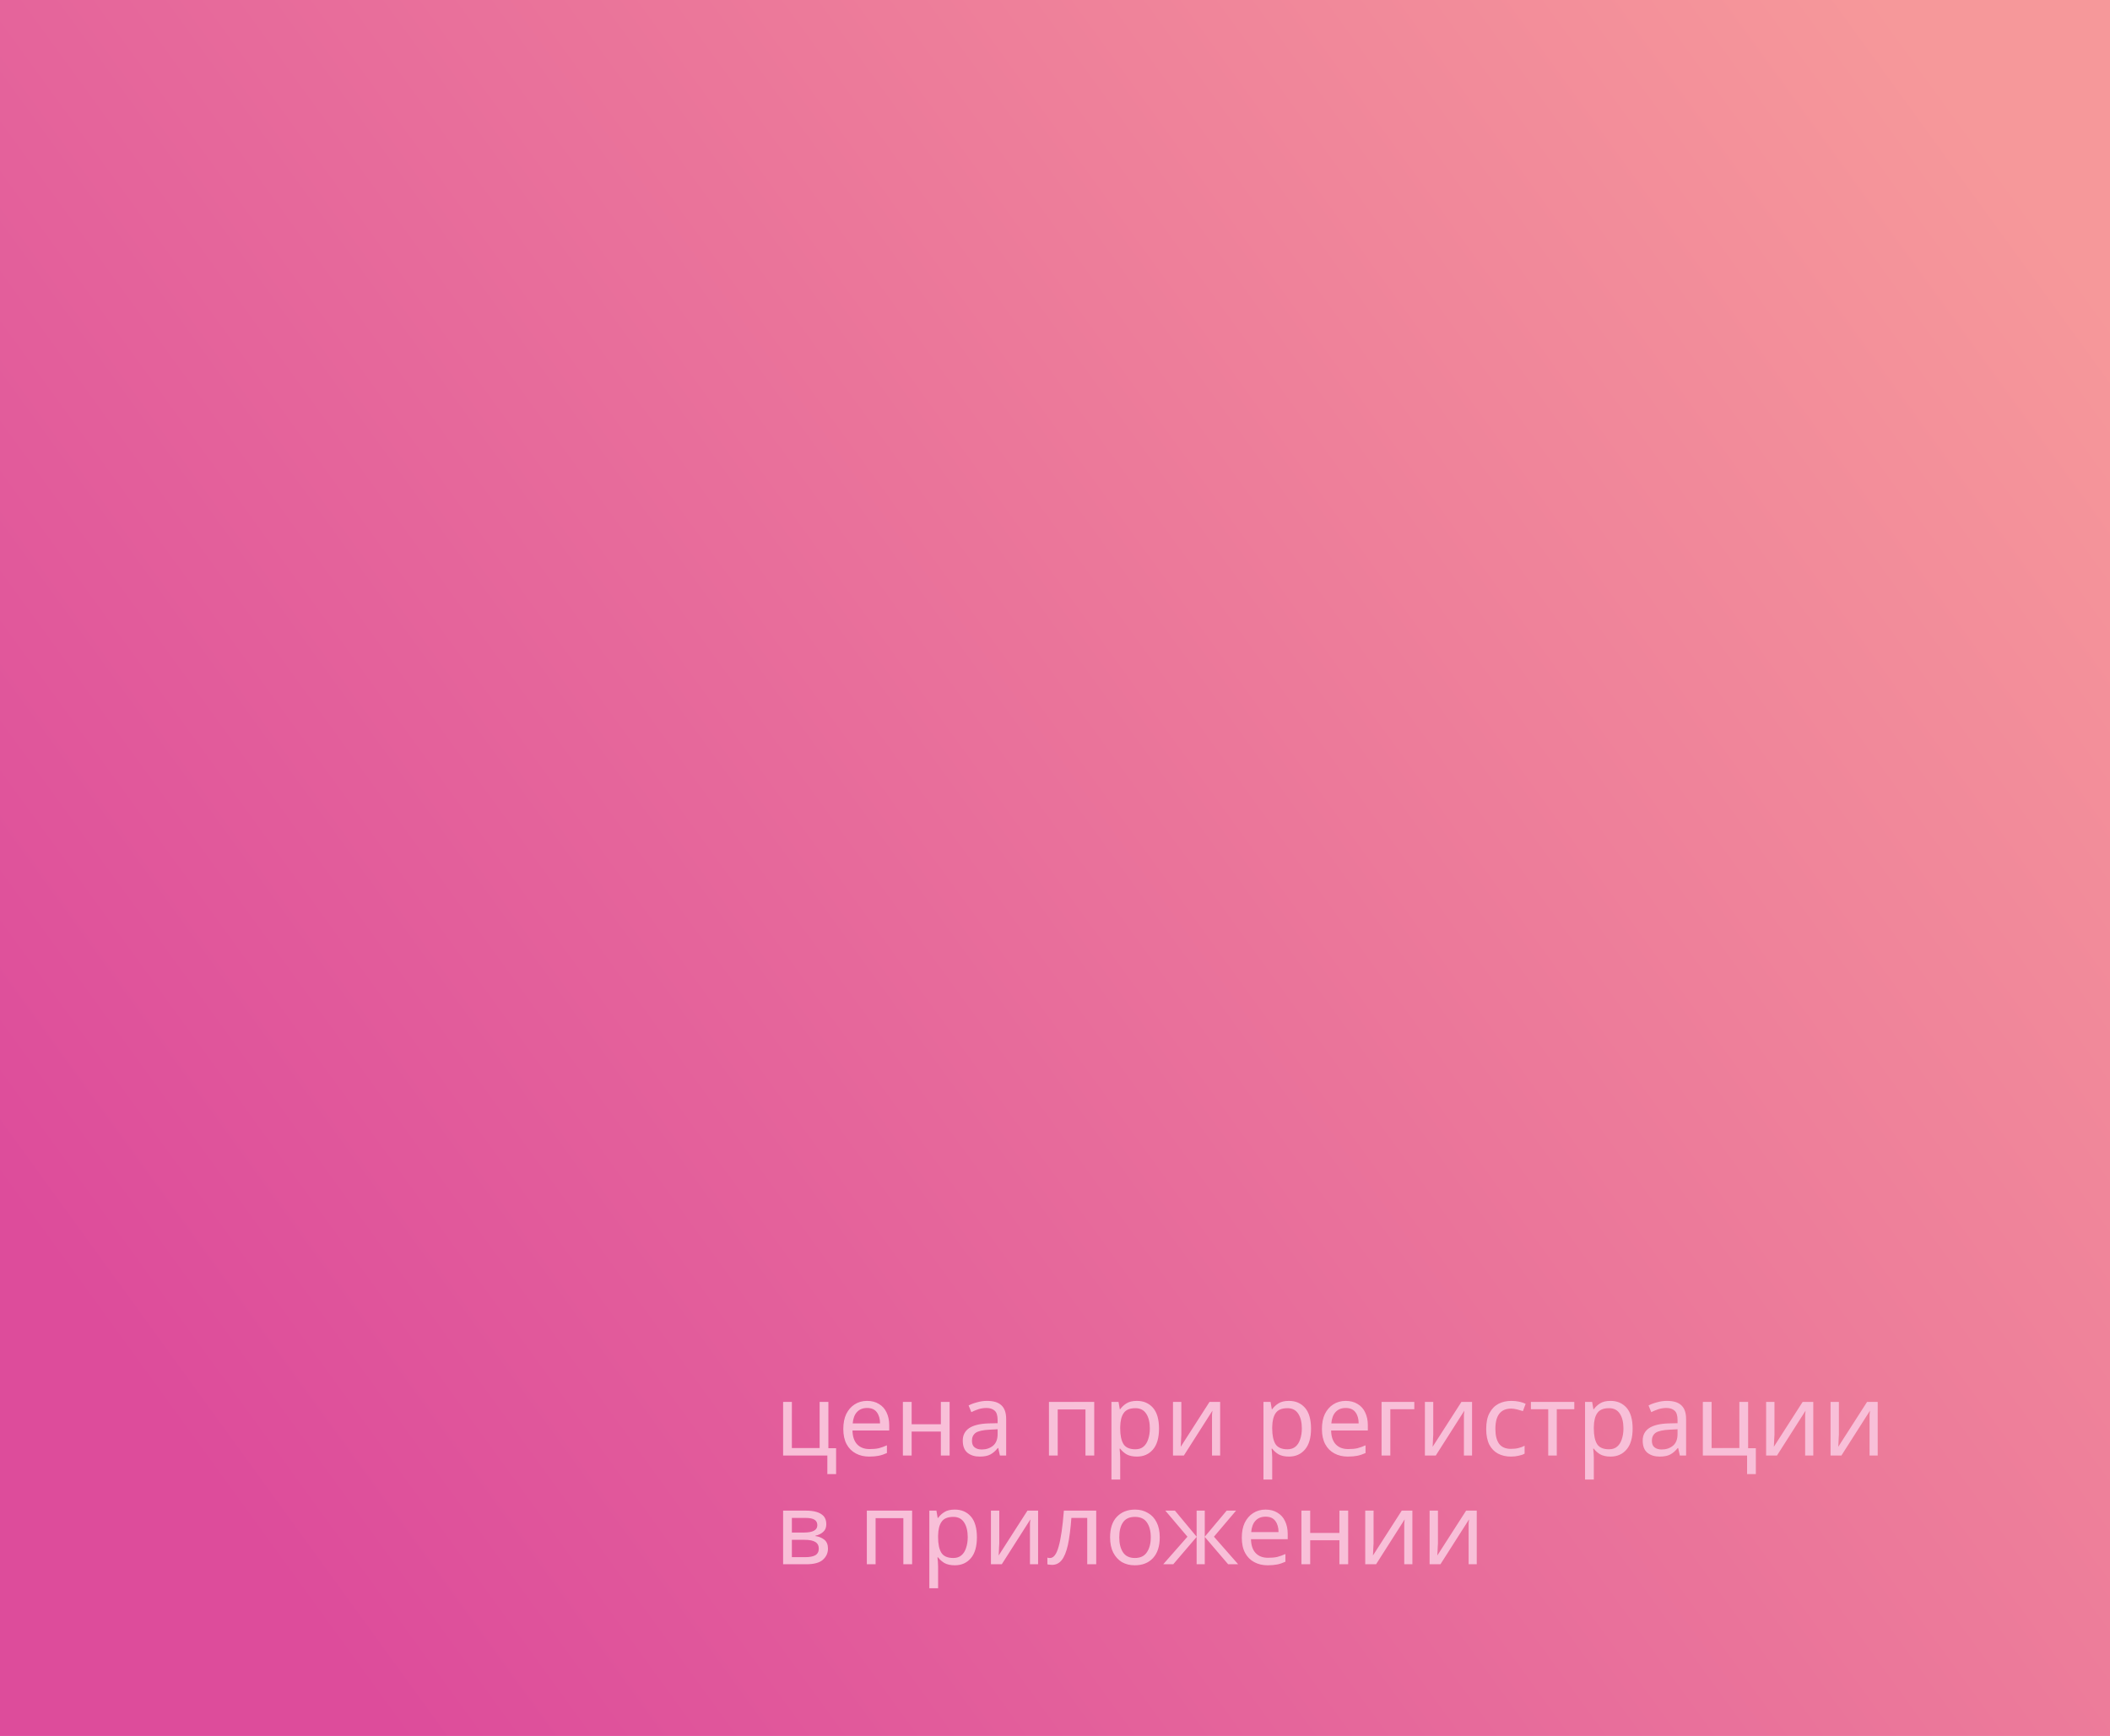
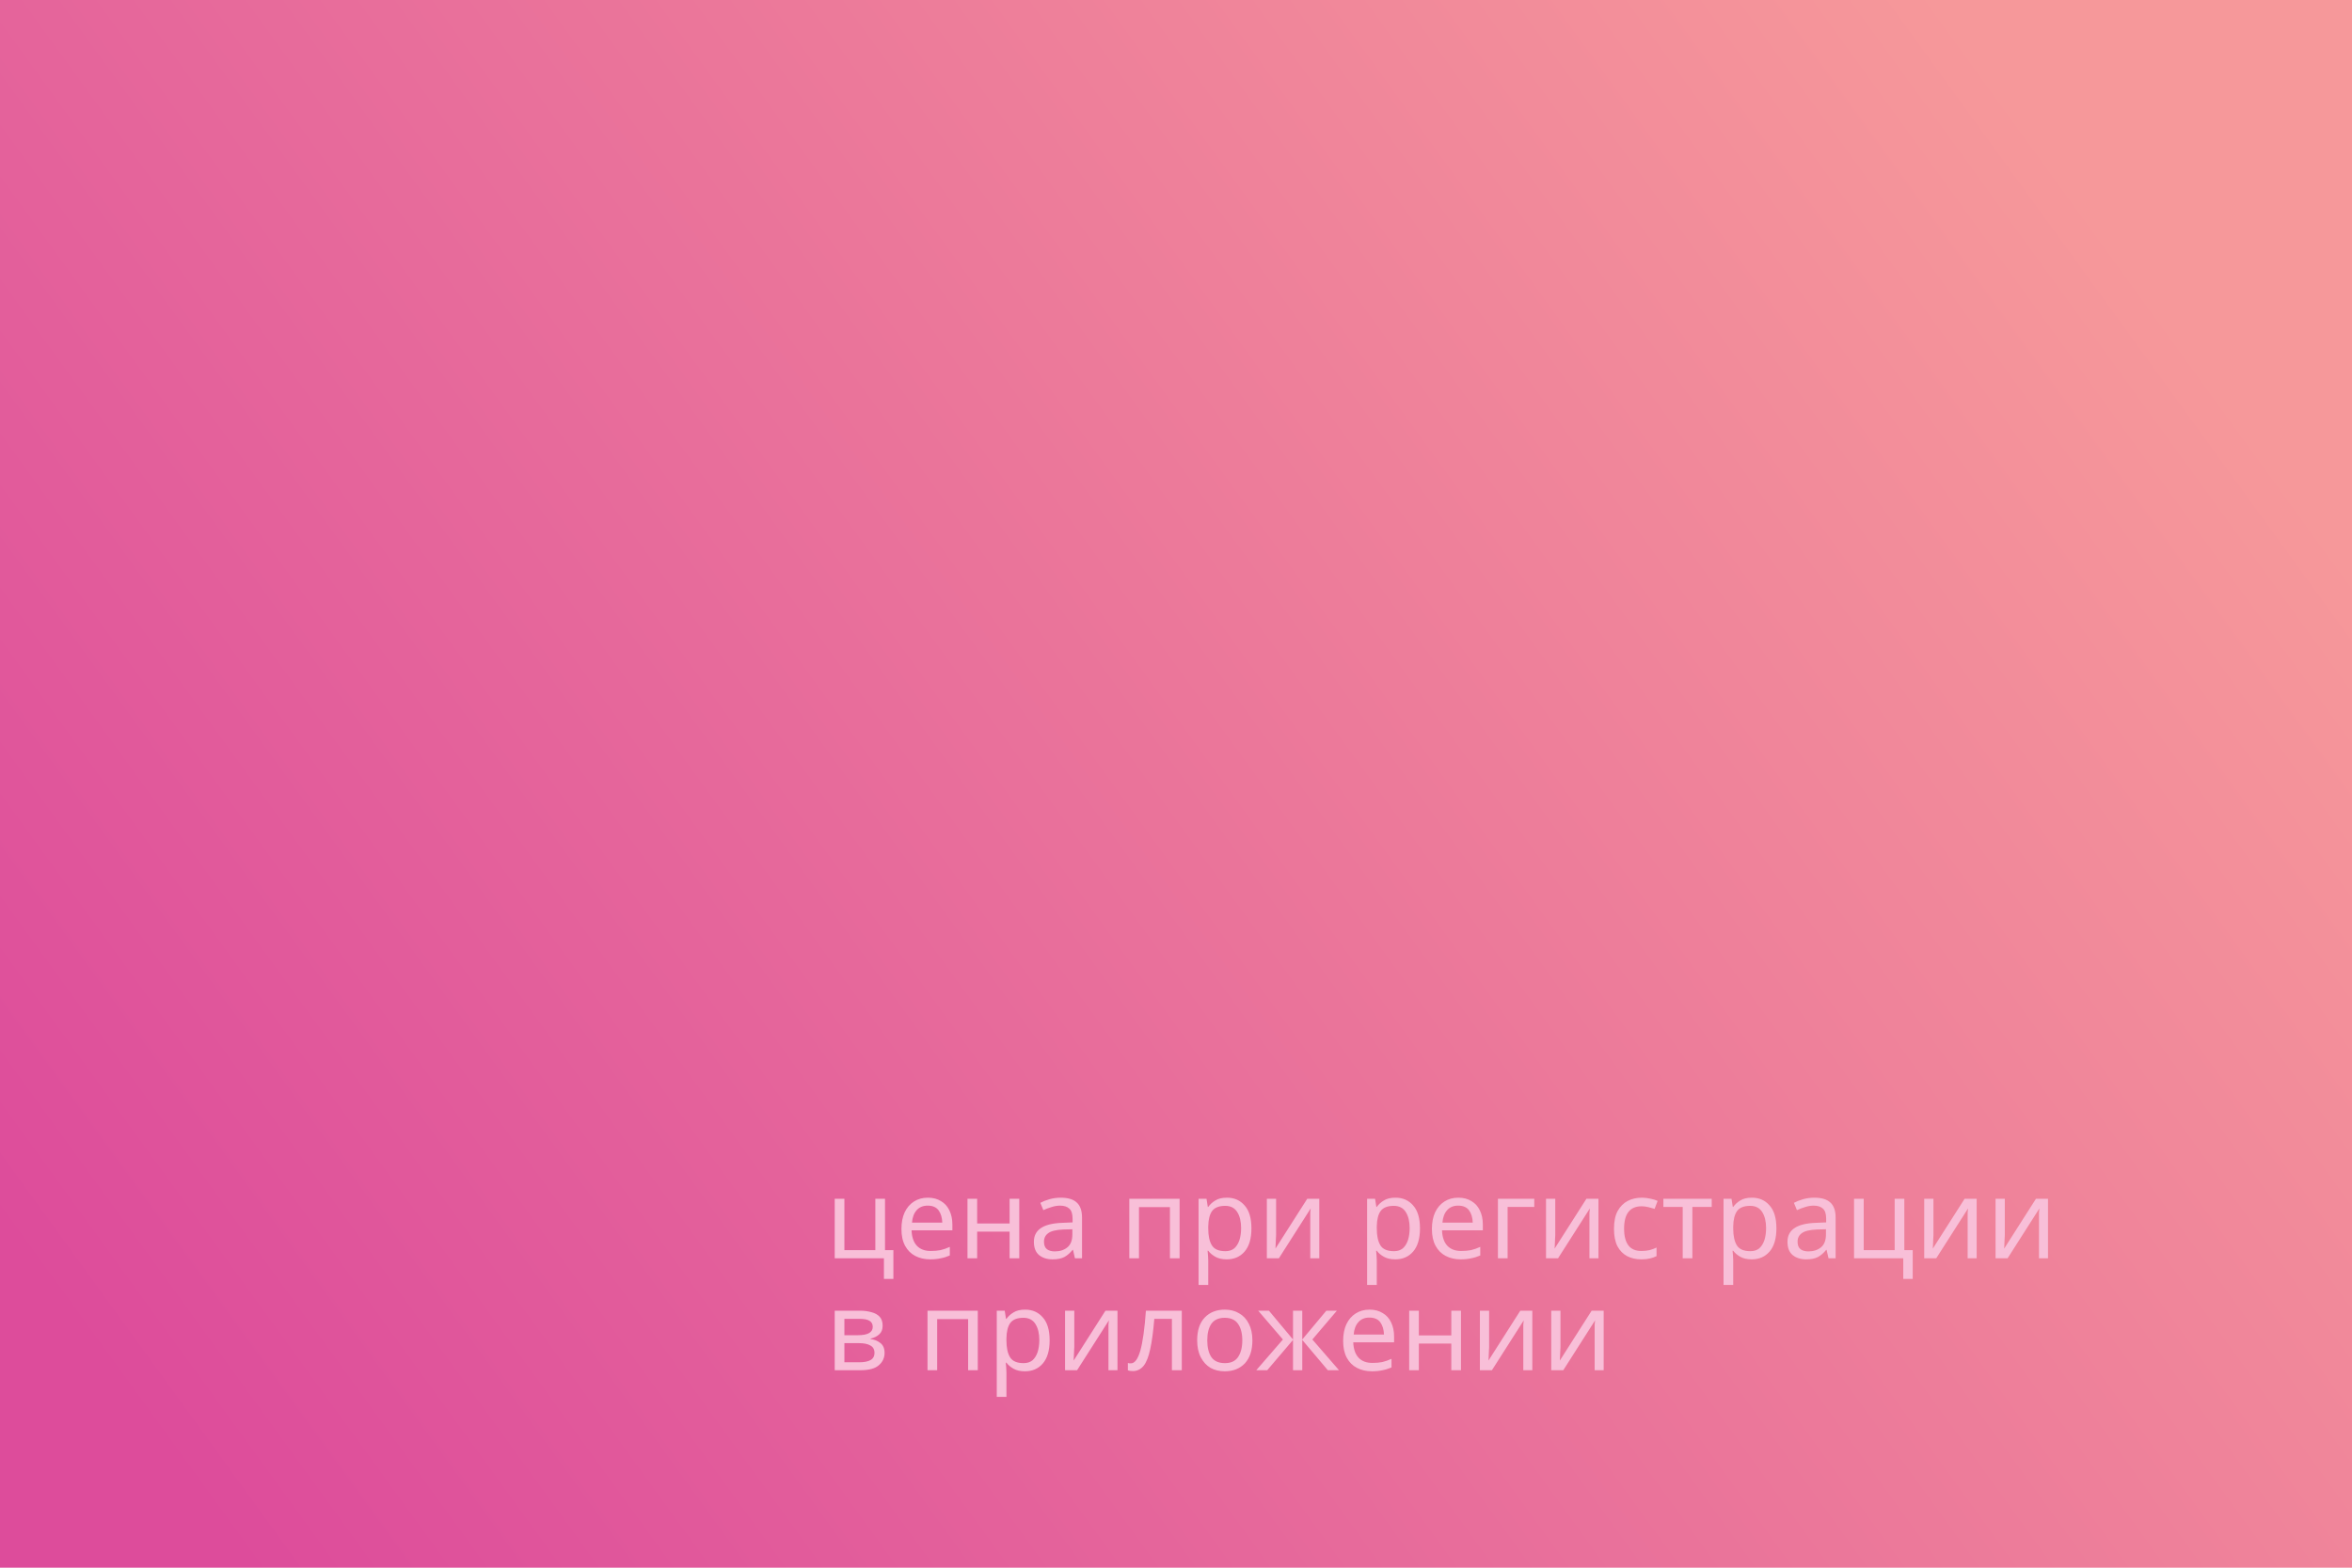
- <svg xmlns="http://www.w3.org/2000/svg" id="Layer_1" data-name="Layer 1" width="158" height="130" viewBox="0 0 158 130">
+ <svg xmlns="http://www.w3.org/2000/svg" id="Layer_1" data-name="Layer 1" width="171" height="114" viewBox="0 0 171 114">
  <defs>
    <style>
-       .cls-10 {
-         fill: #f8bfd8;
-         font-size: 7.5px;
-         font-family: Montserrat-Regular, 'Montserrat Regular';
+       .cls-1 {
+         fill: url(#linear-gradient);
      }

-       .cls-12 {
-         fill: url(#linear-gradient);
+       .cls-2 {
+         fill: #f8bfd8;
+         font-family: MontserratRoman-Medium, Montserrat;
+         font-size: 8.07px;
+         font-variation-settings: 'wght' 500;
+         font-weight: 500;
      }
    </style>
    <linearGradient id="linear-gradient" x1="13.75" y1="108.41" x2="148.83" y2="10.42" gradientUnits="userSpaceOnUse">
      <stop offset="0" stop-color="#dd4c9b" />
      <stop offset="1" stop-color="#f6989a" />
    </linearGradient>
  </defs>
-   <rect class="cls-12" width="158" height="130" />
-   <g>
-     <text class="cls-10" transform="translate(58 109)">
-       <tspan x="0" y="0">цена при регистрации</tspan>
-       <tspan x="0" y="8.14">в приложении</tspan>
-     </text>
-   </g>
+   <rect class="cls-1" width="171" height="114" />
+   <text class="cls-2" transform="translate(60 91.5)">
+     <tspan x="0" y="0">цена при регистрации </tspan>
+     <tspan x="0" y="8.14">в приложении</tspan>
+   </text>
</svg>
